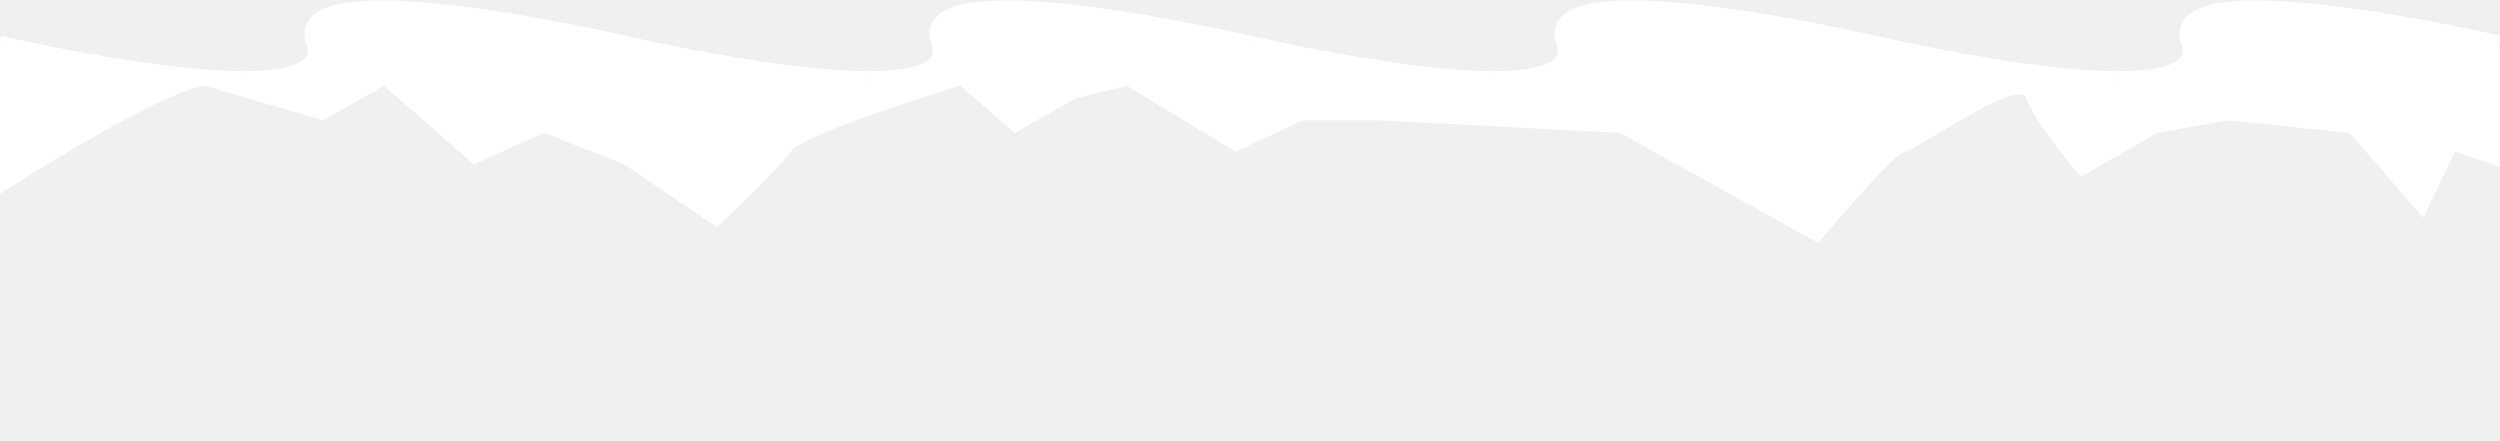
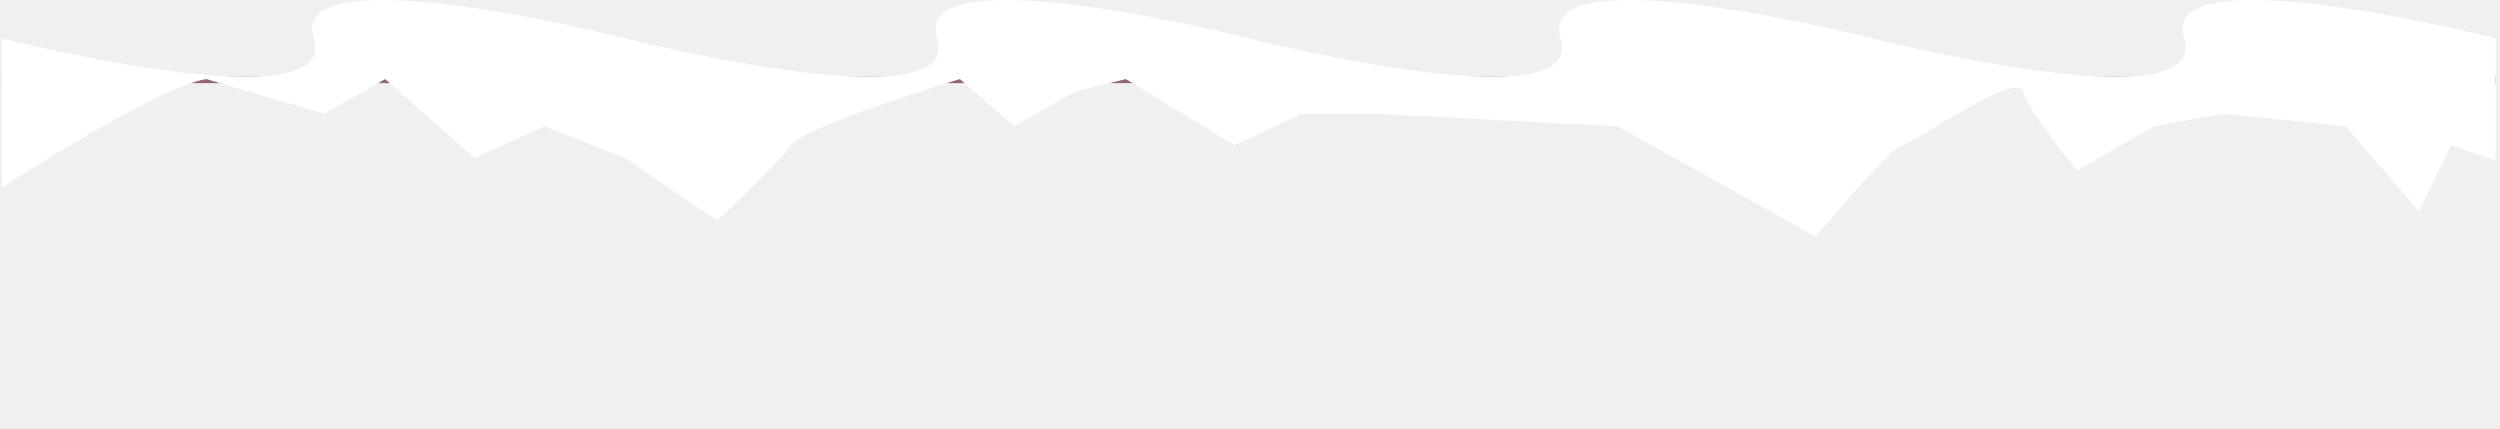
- <svg xmlns="http://www.w3.org/2000/svg" width="392" height="69" viewBox="1 0 390 69" preserveAspectRatio="none" fill="none">
-   <mask id="mask0_2458_26454" style="mask-type:alpha" maskUnits="userSpaceOnUse" x="0" y="0" width="392" height="69">
-     <path d="M196.001 6.614C196.001 6.614 219.586 12.154 234.031 12.154" stroke="#B78E93" stroke-width="2" />
-     <path d="M234.029 12.154C241.254 12.154 246.189 10.764 244.749 6.614C240.429 -5.845 293.499 6.614 293.499 6.614C293.499 6.614 317.084 12.154 331.529 12.154" stroke="#B78E93" stroke-width="2" />
-     <path d="M331.53 12.154C338.755 12.154 343.69 10.764 342.25 6.614C337.93 -5.845 391 6.614 391 6.614" stroke="#B78E93" stroke-width="2" />
-     <path d="M1.001 6.614C1.001 6.614 24.586 12.154 39.031 12.154" stroke="#B78E93" stroke-width="2" />
-     <path d="M39.029 12.154C46.254 12.154 51.189 10.764 49.749 6.614C45.429 -5.845 98.499 6.614 98.499 6.614C98.499 6.614 122.084 12.154 136.529 12.154" stroke="#B78E93" stroke-width="2" />
-     <path d="M136.53 12.154C143.755 12.154 148.69 10.764 147.25 6.614C142.93 -5.845 196 6.614 196 6.614" stroke="#B78E93" stroke-width="2" />
-     <path fill-rule="evenodd" clip-rule="evenodd" d="M136.53 13.076H39.03C46.255 13.076 51.19 11.687 49.75 7.537C45.43 -4.922 98.5 7.537 98.5 7.537C98.5 7.537 122.085 13.076 136.53 13.076ZM1 7.537V13.076H39.03C24.585 13.076 1 7.537 1 7.537ZM1 13.077H391V68.077H1V13.077ZM136.53 13.076H196V7.537C196 7.537 142.93 -4.922 147.25 7.537C148.69 11.687 143.755 13.076 136.53 13.076ZM196 13.076V7.537C196 7.537 219.585 13.076 234.03 13.076H196ZM234.03 13.076H331.53C317.085 13.076 293.5 7.537 293.5 7.537C293.5 7.537 240.43 -4.922 244.75 7.537C246.19 11.687 241.255 13.076 234.03 13.076ZM391 13.076H331.53C338.755 13.076 343.69 11.687 342.25 7.537C337.93 -4.922 391 7.537 391 7.537V13.076Z" fill="#92666C" />
+ <svg xmlns="http://www.w3.org/2000/svg" width="391" height="67" viewBox="0 0 391 67" preserveAspectRatio="none" fill="none">
+   <rect x="0.32" y="12" width="390" height="1" fill="#92666C" />
+   <mask id="mask0_2462_27627" style="mask-type:alpha" maskUnits="userSpaceOnUse" x="0" y="0" width="391" height="67">
+     <path fill-rule="evenodd" clip-rule="evenodd" d="M390.32 5.999V12V67H0.32V12L0.32 12V5.999C0.32 5.999 23.812 11.977 38.265 12H38.349C45.575 12 50.51 10.495 49.069 5.999C44.749 -7.499 97.82 5.999 97.82 5.999C97.82 5.999 121.405 12 135.85 12H135.85C143.075 12 148.01 10.495 146.57 5.999C142.25 -7.499 195.32 5.999 195.32 5.999V5.999C195.473 6.038 218.86 11.977 233.265 12H233.35C240.575 12 245.51 10.495 244.07 5.999C239.75 -7.499 292.82 5.999 292.82 5.999C292.82 5.999 316.405 12 330.85 12H330.85C338.075 12 343.01 10.495 341.57 5.999C337.25 -7.499 390.32 5.999 390.32 5.999Z" fill="#92666C" />
  </mask>
-   <g mask="url(#mask0_2458_26454)">
-     <path d="M32.953 13.447C24.297 14.76 -3.002 33.055 -5 34.238V-52.262C3.822 -58.994 22.266 -49.898 25.462 -52.262C29.457 -55.218 90.382 -50.292 96.374 -52.262C102.367 -54.233 223.716 -49.307 228.211 -49.307C231.806 -49.307 342.902 -59.651 398 -52.262L395.503 27.732L384.017 23.791L379.024 34.136L367.538 20.836L348.561 18.865L337.575 20.836L325.59 27.732C323.093 24.776 317.899 18.176 317.1 15.417C316.102 11.969 299.622 23.791 298.124 23.791C296.925 23.791 288.636 33.315 284.641 38.077L253.679 20.836L216.226 18.865H204.24L193.753 23.791L176.774 13.447L168.784 15.417L159.296 20.836L150.807 13.447C142.65 15.91 125.938 21.427 124.34 23.791C122.742 26.156 116.017 32.658 112.854 35.614L98.372 25.762L85.887 20.836L74.901 25.762L60.918 13.447L51.43 18.865L32.953 13.447Z" fill="white" />
+   <g mask="url(#mask0_2462_27627)">
+     <path d="M32.273 12.37C23.617 13.684 -3.682 31.979 -5.68 33.161V-53.339C3.143 -60.071 21.587 -50.975 24.782 -53.339C28.778 -56.295 89.702 -51.369 95.695 -53.339C101.687 -55.309 223.037 -50.384 227.531 -50.384C231.126 -50.384 342.222 -60.728 397.32 -53.339L394.823 26.655L383.338 22.715L378.344 33.059L366.858 19.759L347.882 17.788L336.895 19.759L324.91 26.655C322.413 23.7 317.22 17.099 316.421 14.34C315.422 10.892 298.942 22.715 297.444 22.715C296.246 22.715 287.956 32.238 283.961 37L252.999 19.759L215.546 17.788H203.561L193.074 22.715L176.095 12.37L168.105 14.34L158.616 19.759L150.127 12.37C141.97 14.833 125.258 20.35 123.66 22.715C122.062 25.079 115.337 31.581 112.174 34.537L97.692 24.685L85.208 19.759L74.221 24.685L60.239 12.37L50.75 17.788L32.273 12.37Z" fill="white" />
  </g>
</svg>
